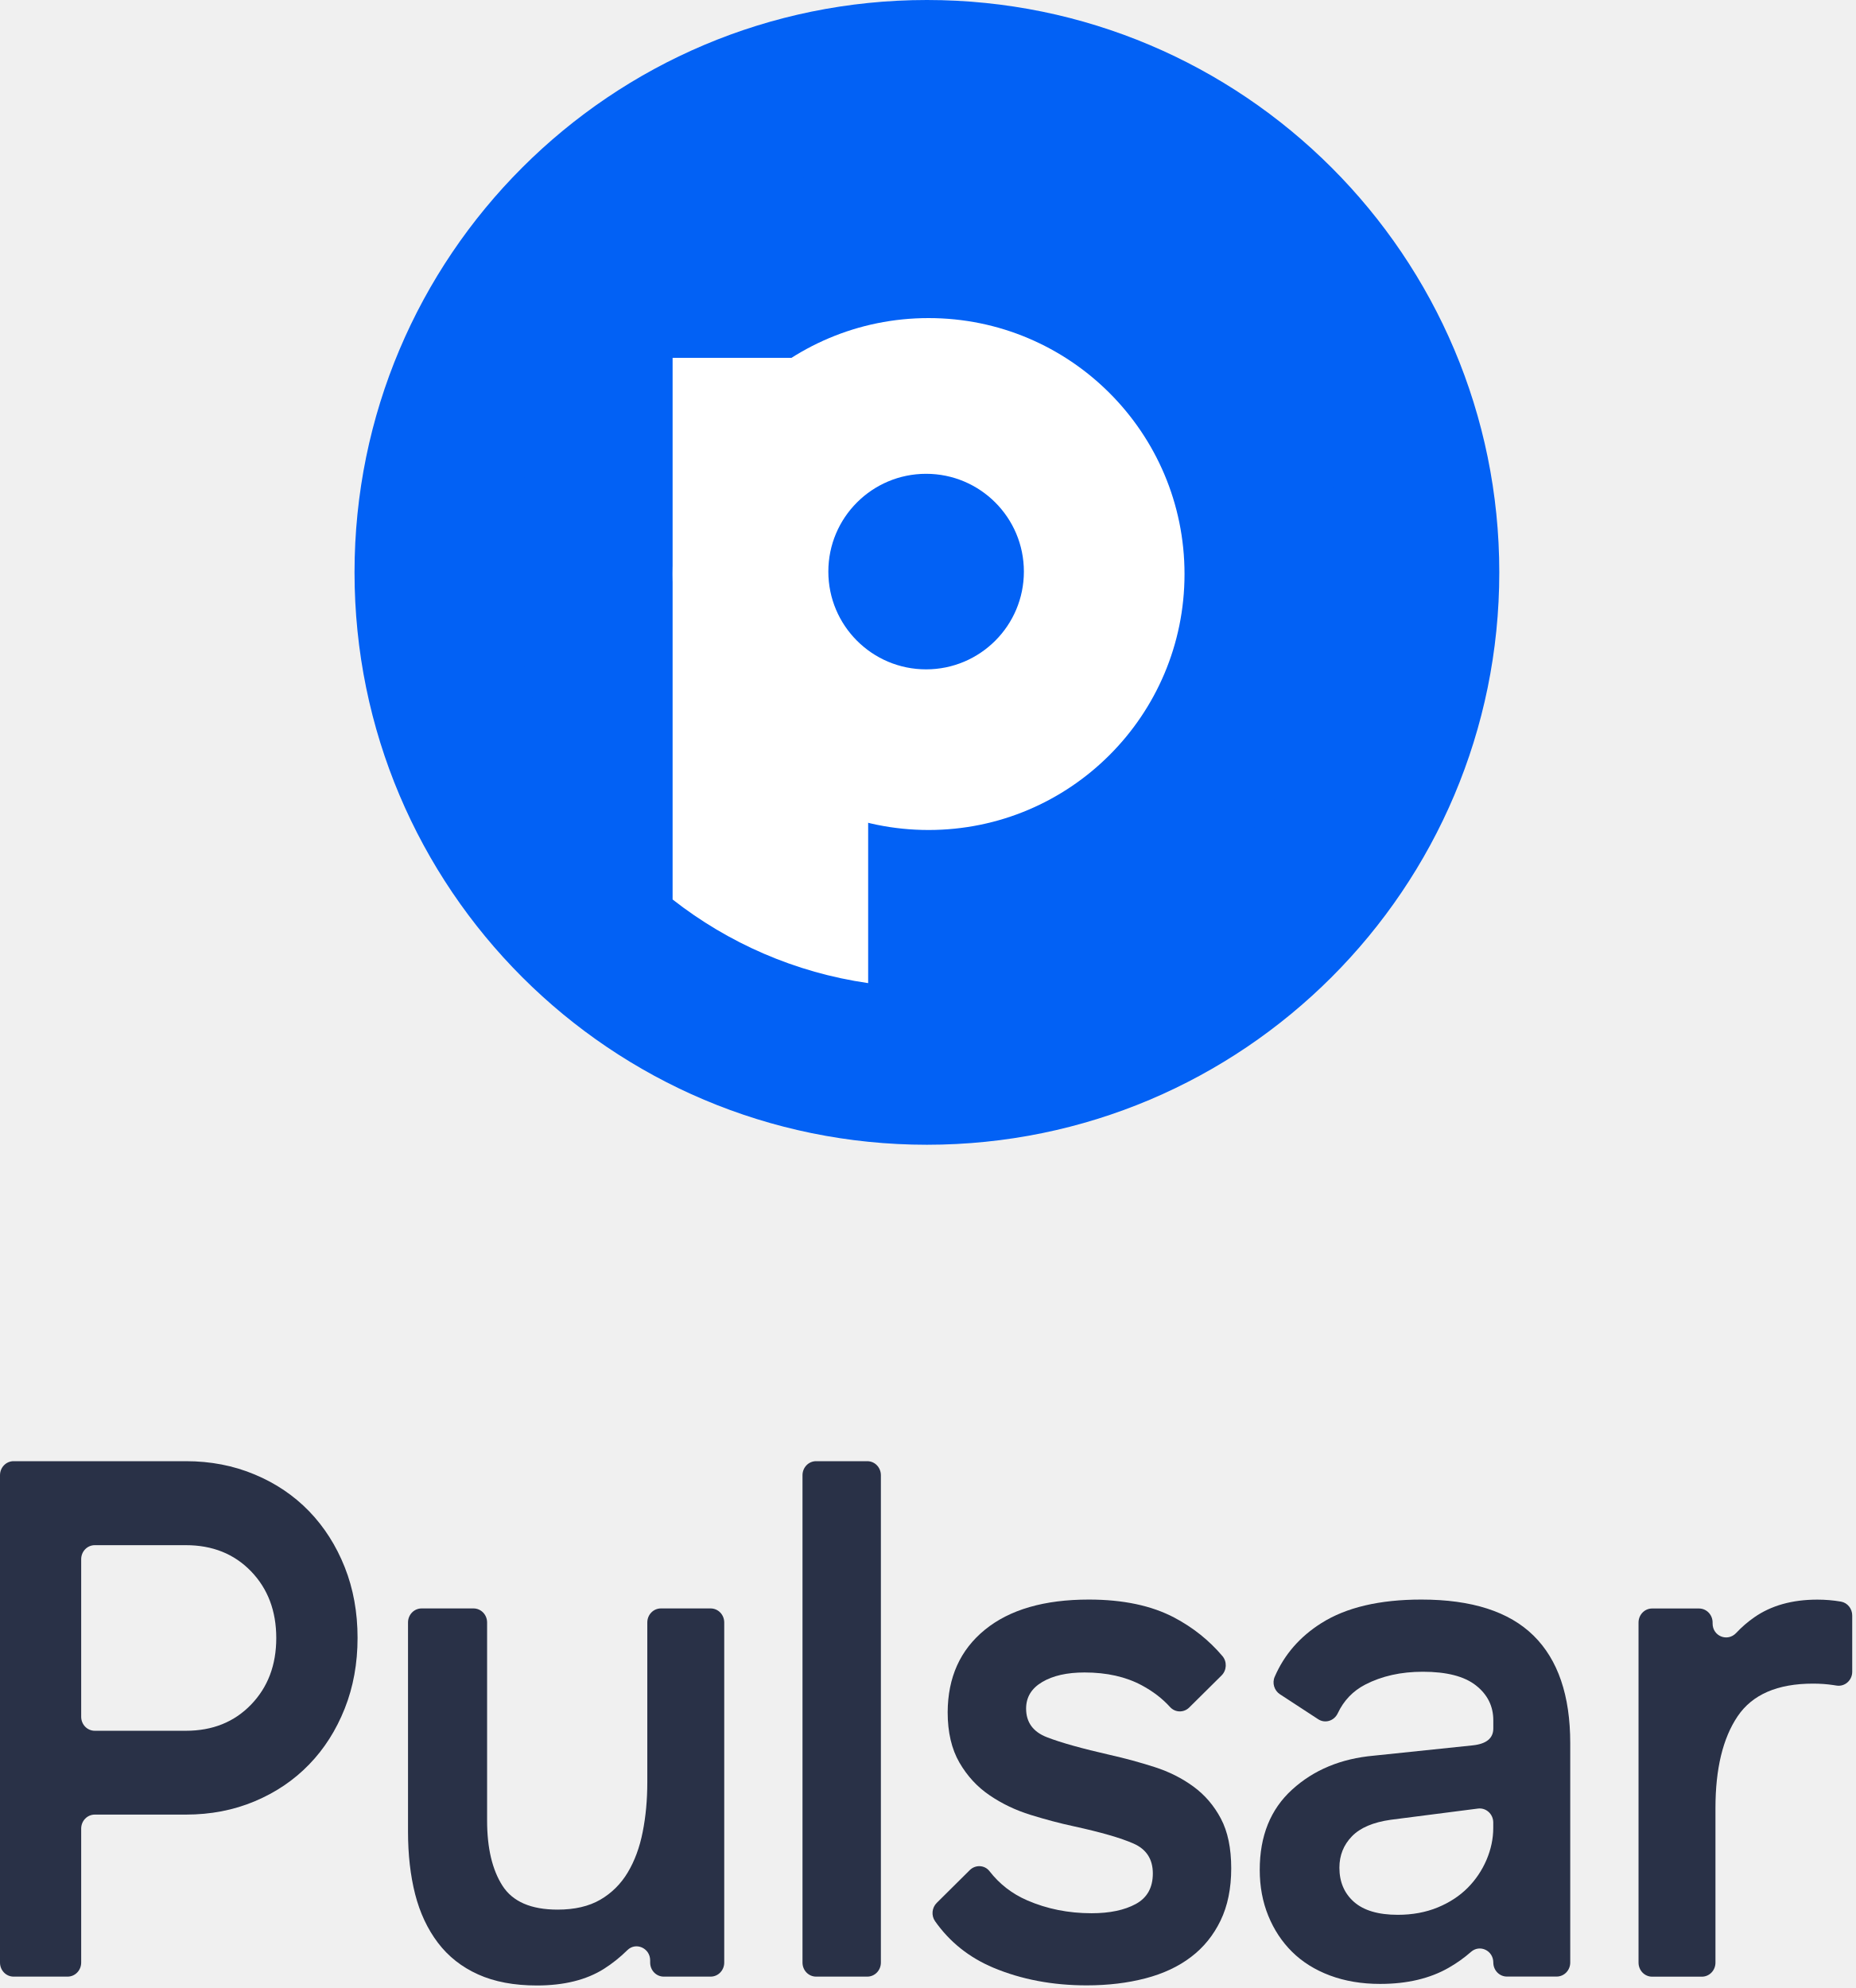
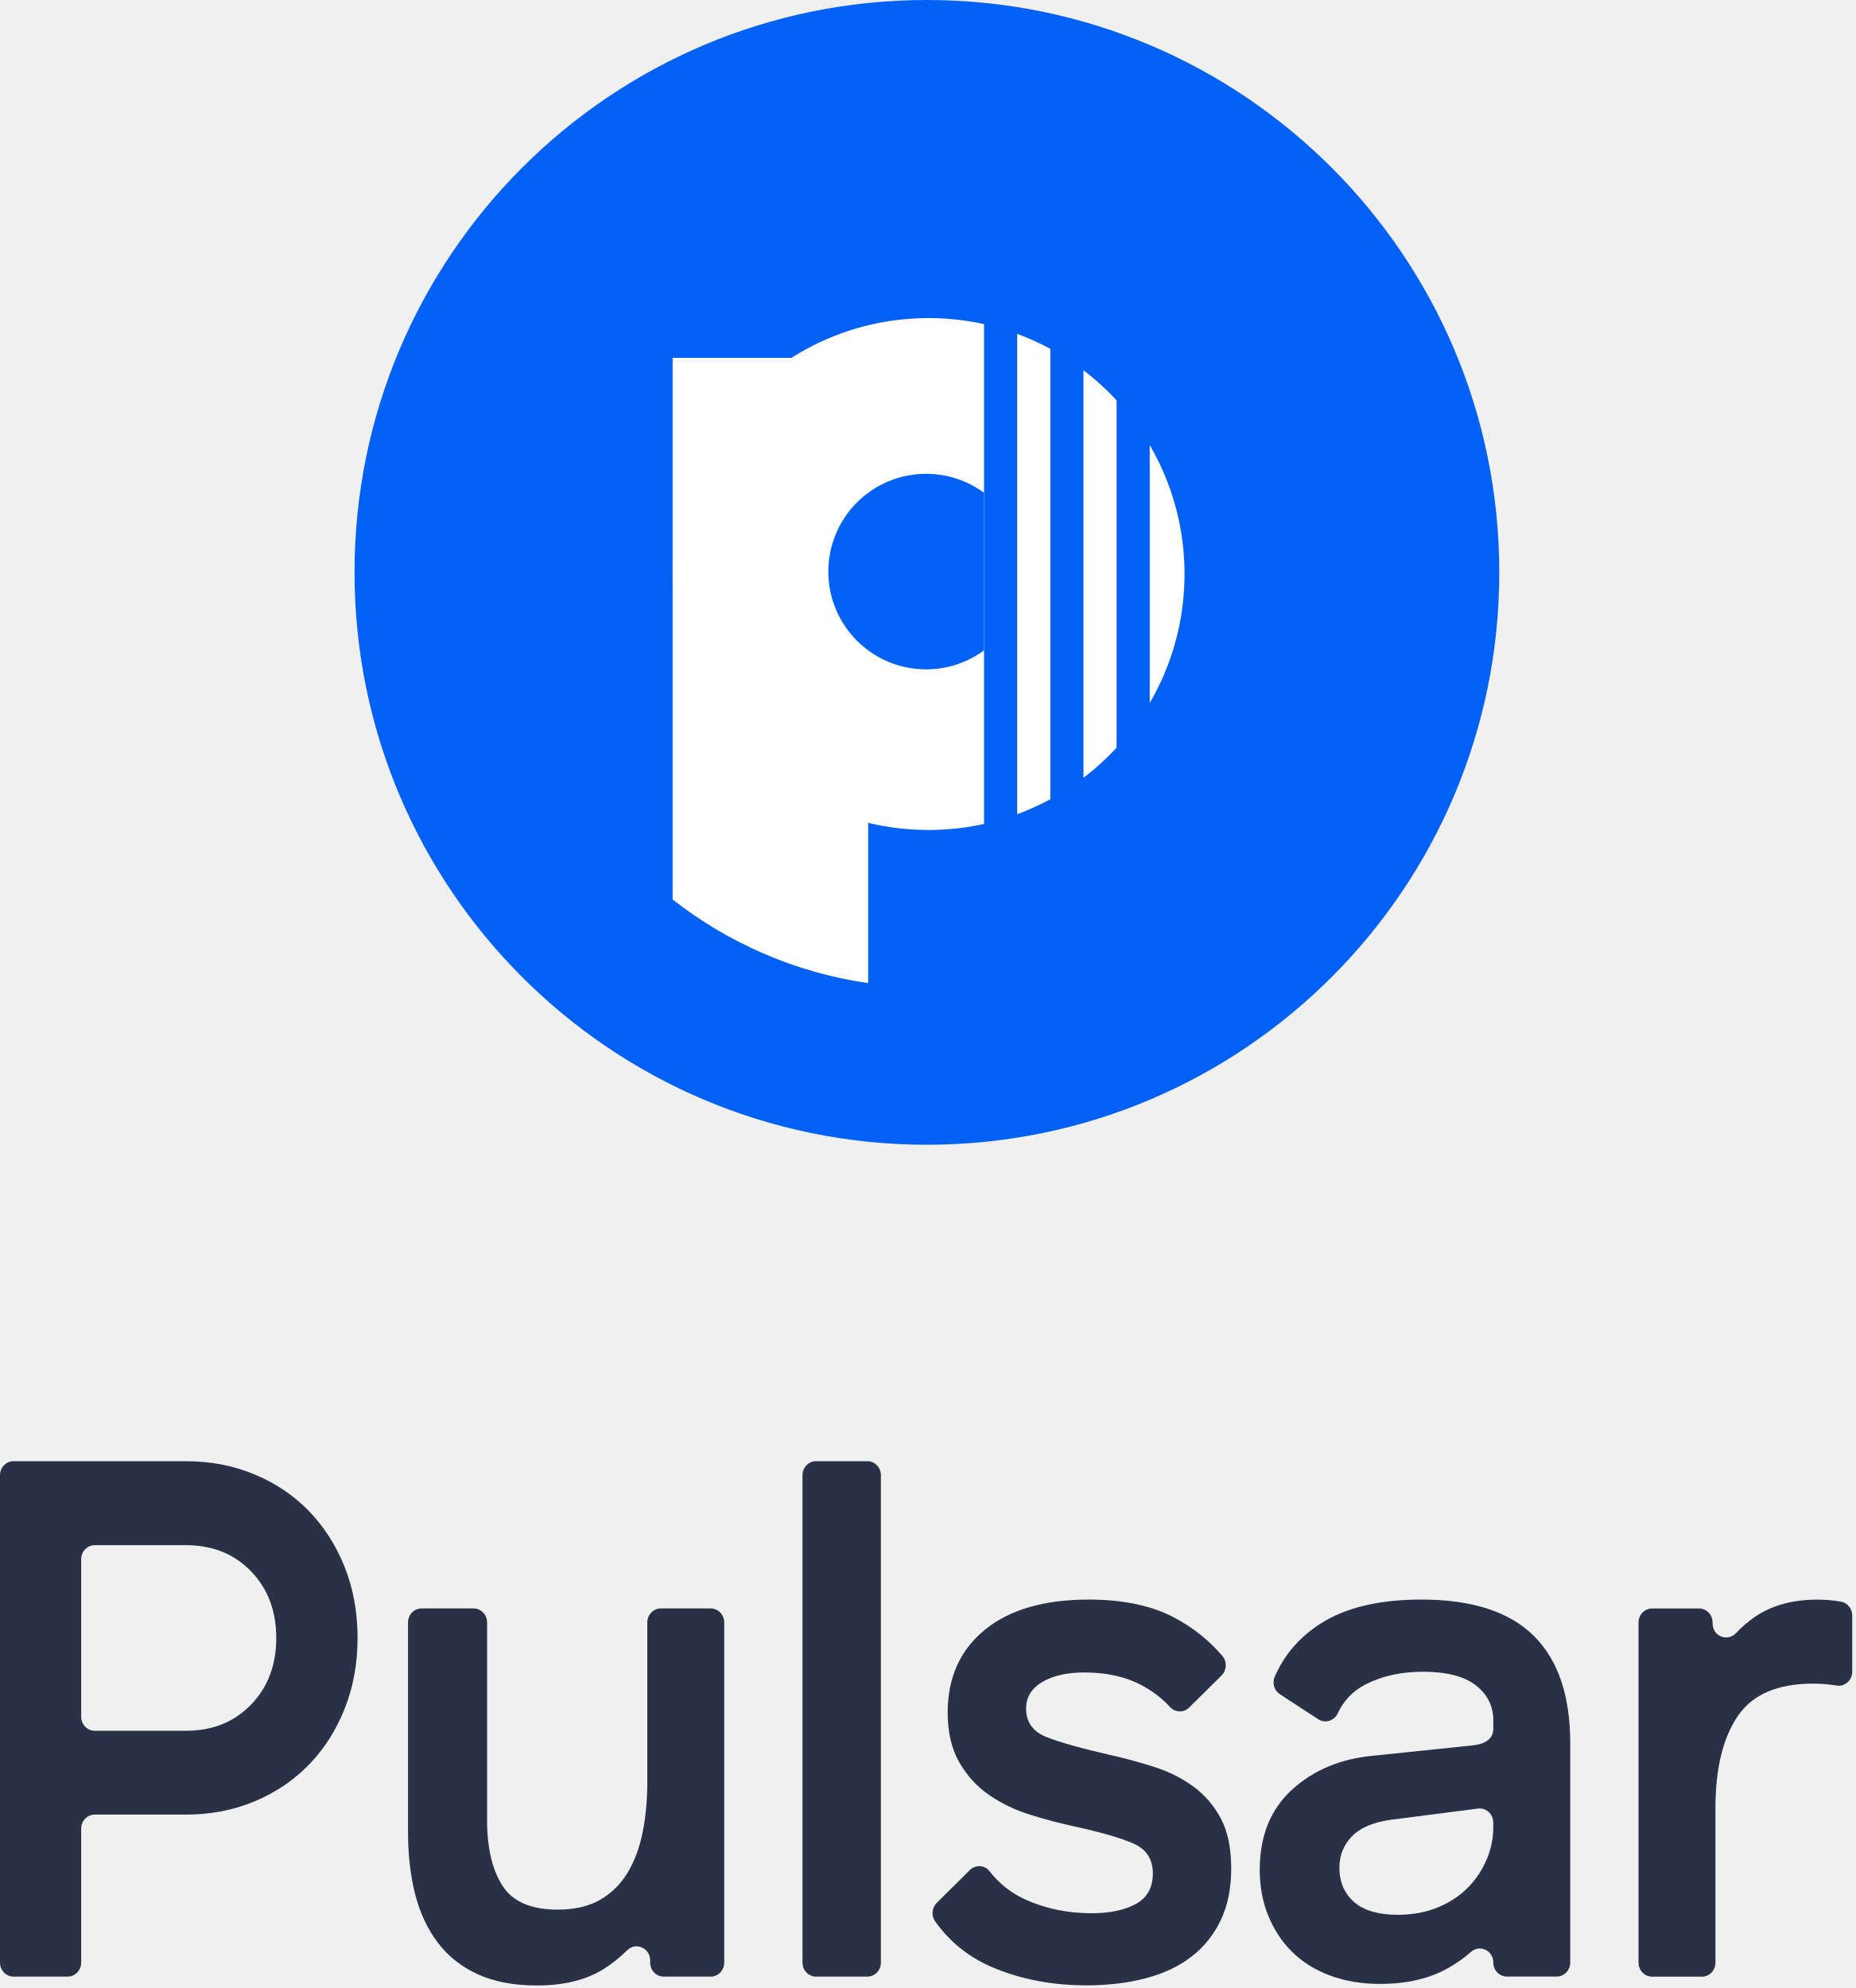
<svg xmlns="http://www.w3.org/2000/svg" width="560" height="600" viewBox="0 0 560 600" fill="none">
-   <circle cx="279.75" cy="172.75" r="172.75" fill="#0261F5" />
+   <path d="M76.832 445.004C83.222 447.661 88.696 451.373 93.29 456.105C97.867 460.855 101.458 466.478 104.045 472.994C106.633 479.509 107.917 486.625 107.917 494.323C107.917 502.021 106.633 509.137 104.045 515.652C101.458 522.167 97.884 527.809 93.29 532.54C88.696 537.29 83.222 540.985 76.85 543.66C70.478 546.335 63.561 547.664 56.115 547.664H28.603C26.332 547.664 24.502 549.556 24.502 551.904V592.324C24.502 594.671 22.671 596.564 20.401 596.564H4.101C1.831 596.564 0 594.671 0 592.324V445.24C0 442.893 1.831 441 4.101 441H56.097C63.543 441 70.46 442.329 76.832 445.004ZM75.759 474.231C70.672 468.972 64.124 466.351 56.097 466.351H28.603C26.332 466.351 24.502 468.244 24.502 470.591V518.127C24.502 520.474 26.332 522.367 28.603 522.367H56.097C64.124 522.367 70.672 519.747 75.759 514.487C80.846 509.228 83.38 502.53 83.38 494.377C83.38 486.224 80.846 479.491 75.759 474.231Z" fill="#293147" />
+   <path d="M214.479 596.564H200.327C198.056 596.564 196.226 594.671 196.226 592.324V591.669C196.226 587.974 191.931 586.027 189.343 588.575C187.126 590.759 184.749 592.651 182.25 594.235C176.952 597.565 170.21 599.239 162.043 599.239C155.16 599.239 149.246 598.129 144.318 595.909C139.372 593.689 135.323 590.504 132.172 586.354C129.022 582.205 126.733 577.31 125.29 571.686C123.864 566.063 123.143 559.766 123.143 552.796V489.682C123.143 487.334 124.973 485.442 127.244 485.442H142.91C145.18 485.442 147.011 487.334 147.011 489.682V549.447C147.011 557.746 148.56 564.297 151.64 569.12C154.72 573.943 160.283 576.345 168.292 576.345C173.449 576.345 177.744 575.344 181.194 573.342C184.626 571.34 187.39 568.592 189.467 565.116C191.544 561.64 193.057 557.564 193.973 552.887C194.906 548.228 195.363 543.223 195.363 537.891V489.682C195.363 487.334 197.194 485.442 199.465 485.442H214.479C216.75 485.442 218.58 487.334 218.58 489.682V592.324C218.58 594.671 216.75 596.564 214.479 596.564Z" fill="#293147" />
+   <path d="M261.759 596.564H246.304C244.034 596.564 242.203 594.671 242.203 592.324V445.24C242.203 442.893 244.034 441 246.304 441H261.759C264.03 441 265.86 442.893 265.86 445.24V592.324C265.86 594.671 264.03 596.564 261.759 596.564Z" fill="#293147" />
+   <path d="M297.244 491.884C304.689 485.806 315.162 482.766 328.628 482.766C338.943 482.766 347.55 484.586 354.415 488.208C360.083 491.211 364.941 495.087 368.954 499.837C370.38 501.53 370.256 504.114 368.672 505.679L358.921 515.342C357.284 516.962 354.679 516.908 353.13 515.197C350.841 512.667 348.008 510.483 344.628 508.663C339.823 506.079 334.067 504.769 327.325 504.769C322.027 504.769 317.767 505.733 314.529 507.663C311.29 509.592 309.688 512.249 309.688 515.67C309.688 519.819 311.8 522.713 316.025 524.333C320.249 525.971 326.586 527.736 335.053 529.665C339.647 530.702 344.118 531.922 348.483 533.323C352.848 534.724 356.756 536.69 360.206 539.219C363.638 541.731 366.402 544.952 368.479 548.883C370.556 552.814 371.594 557.819 371.594 563.879C371.594 569.957 370.52 575.217 368.373 579.657C366.226 584.098 363.251 587.774 359.449 590.649C355.647 593.543 351.07 595.691 345.684 597.092C340.316 598.493 334.401 599.203 327.959 599.203C317.644 599.203 308.262 597.419 299.796 593.871C292.491 590.795 286.63 586.118 282.212 579.839C281.015 578.129 281.243 575.763 282.722 574.307L292.685 564.425C294.392 562.732 297.156 562.842 298.634 564.734C301.644 568.611 305.428 571.559 310.005 573.542C315.954 576.127 322.432 577.437 329.455 577.437C334.894 577.437 339.347 576.509 342.78 574.653C346.212 572.796 347.937 569.721 347.937 565.426C347.937 561.131 346.001 558.128 342.129 556.417C338.256 554.707 332.236 552.978 324.069 551.194C319.915 550.303 315.585 549.156 311.061 547.755C306.537 546.353 302.419 544.388 298.705 541.858C294.973 539.347 291.928 536.035 289.569 531.976C287.21 527.9 286.014 522.822 286.014 516.762C286.066 506.261 289.78 497.963 297.244 491.884Z" fill="#293147" />
+   <path d="M398.789 489.882C406.305 485.132 416.373 482.766 428.994 482.766C444.184 482.766 455.467 486.388 462.842 493.649C470.218 500.911 473.914 511.721 473.914 526.098V592.306C473.914 594.653 472.083 596.546 469.813 596.546H454.798C452.528 596.546 450.697 594.653 450.697 592.306C450.697 588.684 446.613 586.755 443.955 589.103C441.949 590.868 439.713 592.469 437.267 593.871C431.599 597.128 424.699 598.766 416.532 598.766C410.952 598.766 405.9 597.911 401.376 596.218C396.853 594.526 393.068 592.142 389.988 589.103C386.908 586.063 384.514 582.442 382.789 578.22C381.064 573.997 380.201 569.375 380.201 564.334C380.201 554.106 383.458 546.044 389.988 540.111C396.501 534.178 404.703 530.775 414.595 529.883L444.466 526.771C448.62 526.335 450.697 524.624 450.697 521.657V519.219C450.697 514.924 448.937 511.412 445.434 508.663C441.931 505.915 436.58 504.551 429.416 504.551C422.833 504.551 417.024 505.843 412.008 508.445C408.329 510.356 405.566 513.231 403.735 517.108C402.661 519.383 399.933 520.238 397.856 518.891L386.291 511.339C384.584 510.229 383.88 507.954 384.725 506.061C387.629 499.346 392.329 493.959 398.789 489.882ZM419.735 549.229C414.437 549.975 410.529 551.631 408.012 554.233C405.513 556.818 404.245 559.966 404.245 563.679C404.245 567.974 405.706 571.413 408.646 574.016C411.585 576.6 415.986 577.91 421.865 577.91C426.301 577.91 430.314 577.164 433.905 575.69C437.478 574.216 440.488 572.25 442.934 569.793C445.364 567.355 447.265 564.534 448.638 561.349C449.993 558.164 450.679 554.943 450.679 551.686V550.048C450.679 547.5 448.514 545.534 446.068 545.844L419.735 549.229Z" fill="#293147" />
+   <path d="M529.466 488.117C534.553 484.568 540.89 482.785 548.494 482.785C550.905 482.785 553.282 482.985 555.623 483.385C557.594 483.731 559.02 485.514 559.02 487.571V504.55C559.02 507.171 556.749 509.137 554.25 508.718C553.95 508.663 553.634 508.609 553.317 508.572C551.381 508.281 549.339 508.136 547.191 508.136C536.437 508.136 528.85 511.43 524.414 518.018C519.979 524.606 517.743 533.832 517.743 545.68V592.342C517.743 594.69 515.913 596.582 513.642 596.582H498.628C496.357 596.582 494.526 594.69 494.526 592.342V489.7C494.526 487.353 496.357 485.46 498.628 485.46H512.78C515.05 485.46 516.881 487.353 516.881 489.7V489.991C516.881 493.831 521.369 495.615 523.974 492.867C525.664 491.065 527.495 489.482 529.466 488.117Z" fill="#293147" />
+   <path d="M452.5 172.75C452.5 268.157 375.157 345.5 279.75 345.5C184.343 345.5 107 268.157 107 172.75C107 77.343 184.343 0 279.75 0C375.157 0 452.5 77.343 452.5 172.75Z" fill="#0261F5" />
  <path d="M405 173C405 242.036 349.036 298 280 298C210.964 298 155 242.036 155 173C155 103.964 210.964 48 280 48C349.036 48 405 103.964 405 173Z" fill="#0261F5" />
  <circle cx="280.25" cy="173.25" r="77.25" fill="white" />
  <path fill-rule="evenodd" clip-rule="evenodd" d="M262.02 296.716C239.96 293.539 219.762 284.6 203 271.475V108H262.02V296.716Z" fill="white" />
-   <path d="M309.02 172.51C309.02 188.808 295.808 202.02 279.51 202.02C263.212 202.02 250 188.808 250 172.51C250 156.212 263.212 143 279.51 143C295.808 143 309.02 156.212 309.02 172.51Z" fill="#0261F5" />
-   <path d="M76.832 445.004C83.222 447.661 88.696 451.373 93.29 456.105C97.867 460.855 101.458 466.478 104.045 472.994C106.633 479.509 107.917 486.625 107.917 494.323C107.917 502.021 106.633 509.137 104.045 515.652C101.458 522.167 97.884 527.809 93.29 532.54C88.696 537.29 83.222 540.985 76.85 543.66C70.478 546.335 63.561 547.664 56.115 547.664H28.603C26.332 547.664 24.502 549.556 24.502 551.904V592.324C24.502 594.671 22.671 596.564 20.401 596.564H4.101C1.831 596.564 0 594.671 0 592.324V445.24C0 442.893 1.831 441 4.101 441H56.097C63.543 441 70.46 442.329 76.832 445.004ZM75.759 474.231C70.672 468.972 64.124 466.351 56.097 466.351H28.603C26.332 466.351 24.502 468.244 24.502 470.591V518.127C24.502 520.474 26.332 522.367 28.603 522.367H56.097C64.124 522.367 70.672 519.747 75.759 514.487C80.846 509.228 83.38 502.53 83.38 494.377C83.38 486.224 80.846 479.491 75.759 474.231Z" fill="#293147" />
-   <path d="M214.479 596.564H200.328C198.057 596.564 196.226 594.671 196.226 592.324V591.668C196.226 587.974 191.931 586.027 189.344 588.575C187.126 590.759 184.75 592.651 182.25 594.235C176.952 597.565 170.211 599.239 162.043 599.239C155.161 599.239 149.247 598.129 144.318 595.909C139.372 593.689 135.324 590.504 132.173 586.354C129.022 582.205 126.734 577.31 125.291 571.686C123.865 566.063 123.143 559.766 123.143 552.796V489.682C123.143 487.334 124.974 485.442 127.244 485.442H142.91C145.181 485.442 147.011 487.334 147.011 489.682V549.447C147.011 557.746 148.56 564.297 151.641 569.12C154.721 573.943 160.283 576.345 168.292 576.345C173.449 576.345 177.744 575.344 181.194 573.342C184.627 571.34 187.39 568.592 189.467 565.116C191.544 561.64 193.058 557.564 193.973 552.887C194.906 548.228 195.364 543.223 195.364 537.891V489.682C195.364 487.334 197.194 485.442 199.465 485.442H214.479C216.75 485.442 218.581 487.334 218.581 489.682V592.324C218.581 594.671 216.75 596.564 214.479 596.564Z" fill="#293147" />
-   <path d="M261.758 596.564H246.304C244.033 596.564 242.203 594.671 242.203 592.324V445.24C242.203 442.893 244.033 441 246.304 441H261.758C264.029 441 265.86 442.893 265.86 445.24V592.324C265.86 594.671 264.029 596.564 261.758 596.564Z" fill="#293147" />
-   <path d="M297.244 491.884C304.69 485.806 315.163 482.766 328.628 482.766C338.943 482.766 347.55 484.586 354.415 488.208C360.083 491.211 364.941 495.087 368.954 499.837C370.38 501.53 370.257 504.114 368.673 505.679L358.921 515.342C357.284 516.962 354.679 516.908 353.13 515.197C350.842 512.667 348.008 510.483 344.628 508.663C339.823 506.079 334.067 504.769 327.326 504.769C322.028 504.769 317.768 505.733 314.529 507.663C311.29 509.592 309.689 512.249 309.689 515.67C309.689 519.819 311.801 522.713 316.025 524.333C320.25 525.971 326.587 527.736 335.053 529.665C339.647 530.702 344.118 531.922 348.483 533.323C352.849 534.724 356.756 536.69 360.206 539.219C363.639 541.731 366.402 544.952 368.479 548.883C370.556 552.814 371.595 557.819 371.595 563.879C371.595 569.957 370.521 575.217 368.374 579.657C366.226 584.098 363.251 587.774 359.449 590.649C355.647 593.543 351.071 595.691 345.685 597.092C340.316 598.493 334.402 599.203 327.959 599.203C317.645 599.203 308.263 597.419 299.796 593.871C292.492 590.795 286.63 586.118 282.212 579.839C281.015 578.129 281.244 575.763 282.722 574.307L292.685 564.425C294.393 562.732 297.156 562.842 298.635 564.734C301.645 568.611 305.429 571.559 310.005 573.542C315.955 576.127 322.432 577.437 329.456 577.437C334.895 577.437 339.348 576.509 342.78 574.653C346.213 572.796 347.938 569.721 347.938 565.426C347.938 561.131 346.001 558.128 342.129 556.417C338.257 554.707 332.237 552.978 324.069 551.194C319.915 550.303 315.585 549.156 311.062 547.755C306.538 546.353 302.419 544.388 298.705 541.858C294.973 539.347 291.928 536.035 289.57 531.976C287.211 527.9 286.014 522.822 286.014 516.762C286.067 506.261 289.781 497.963 297.244 491.884Z" fill="#293147" />
-   <path d="M398.789 489.882C406.305 485.132 416.374 482.766 428.994 482.766C444.185 482.766 455.468 486.388 462.843 493.649C470.218 500.911 473.914 511.721 473.914 526.098V592.306C473.914 594.653 472.084 596.546 469.813 596.546H454.799C452.528 596.546 450.697 594.653 450.697 592.306C450.697 588.684 446.614 586.755 443.956 589.103C441.949 590.868 439.714 592.469 437.267 593.871C431.599 597.128 424.699 598.766 416.532 598.766C410.952 598.766 405.9 597.911 401.377 596.218C396.853 594.526 393.069 592.142 389.988 589.103C386.908 586.063 384.514 582.442 382.789 578.22C381.064 573.997 380.202 569.375 380.202 564.334C380.202 554.106 383.458 546.044 389.988 540.111C396.501 534.178 404.704 530.775 414.596 529.883L444.466 526.771C448.62 526.335 450.697 524.624 450.697 521.657V519.219C450.697 514.924 448.937 511.412 445.434 508.663C441.932 505.915 436.581 504.551 429.417 504.551C422.834 504.551 417.025 505.843 412.008 508.445C408.33 510.356 405.566 513.231 403.735 517.108C402.662 519.383 399.933 520.238 397.856 518.891L386.292 511.339C384.585 510.229 383.88 507.954 384.725 506.061C387.63 499.346 392.329 493.959 398.789 489.882ZM419.736 549.229C414.437 549.975 410.53 551.631 408.013 554.233C405.513 556.818 404.246 559.966 404.246 563.679C404.246 567.974 405.707 571.413 408.646 574.016C411.586 576.6 415.986 577.91 421.865 577.91C426.301 577.91 430.314 577.164 433.905 575.69C437.478 574.216 440.488 572.25 442.935 569.793C445.364 567.355 447.265 564.534 448.638 561.349C449.993 558.164 450.68 554.943 450.68 551.686V550.048C450.68 547.5 448.515 545.534 446.068 545.844L419.736 549.229Z" fill="#293147" />
-   <path d="M529.467 488.117C534.554 484.568 540.89 482.785 548.494 482.785C550.906 482.785 553.282 482.985 555.623 483.385C557.595 483.731 559.02 485.515 559.02 487.571V504.551C559.02 507.171 556.75 509.137 554.25 508.718C553.951 508.663 553.634 508.609 553.317 508.572C551.381 508.281 549.339 508.136 547.192 508.136C536.437 508.136 528.851 511.43 524.415 518.018C519.979 524.606 517.744 533.833 517.744 545.68V592.342C517.744 594.69 515.913 596.582 513.643 596.582H498.628C496.357 596.582 494.527 594.69 494.527 592.342V489.7C494.527 487.353 496.357 485.46 498.628 485.46H512.78C515.051 485.46 516.881 487.353 516.881 489.7V489.991C516.881 493.831 521.37 495.615 523.975 492.867C525.665 491.065 527.495 489.482 529.467 488.117Z" fill="#293147" />
+   <path fill-rule="evenodd" clip-rule="evenodd" d="M297 148.739C292.105 145.132 286.057 143 279.51 143C263.212 143 250 156.212 250 172.51C250 188.808 263.212 202.02 279.51 202.02C286.057 202.02 292.105 199.888 297 196.281V148.739Z" fill="#0261F5" />
+   <path d="M302 48V298" stroke="#0261F5" stroke-width="10" />
+   <path d="M322 48V298" stroke="#0261F5" stroke-width="10" />
+   <path d="M342 48V298" stroke="#0261F5" stroke-width="10" />
</svg>
